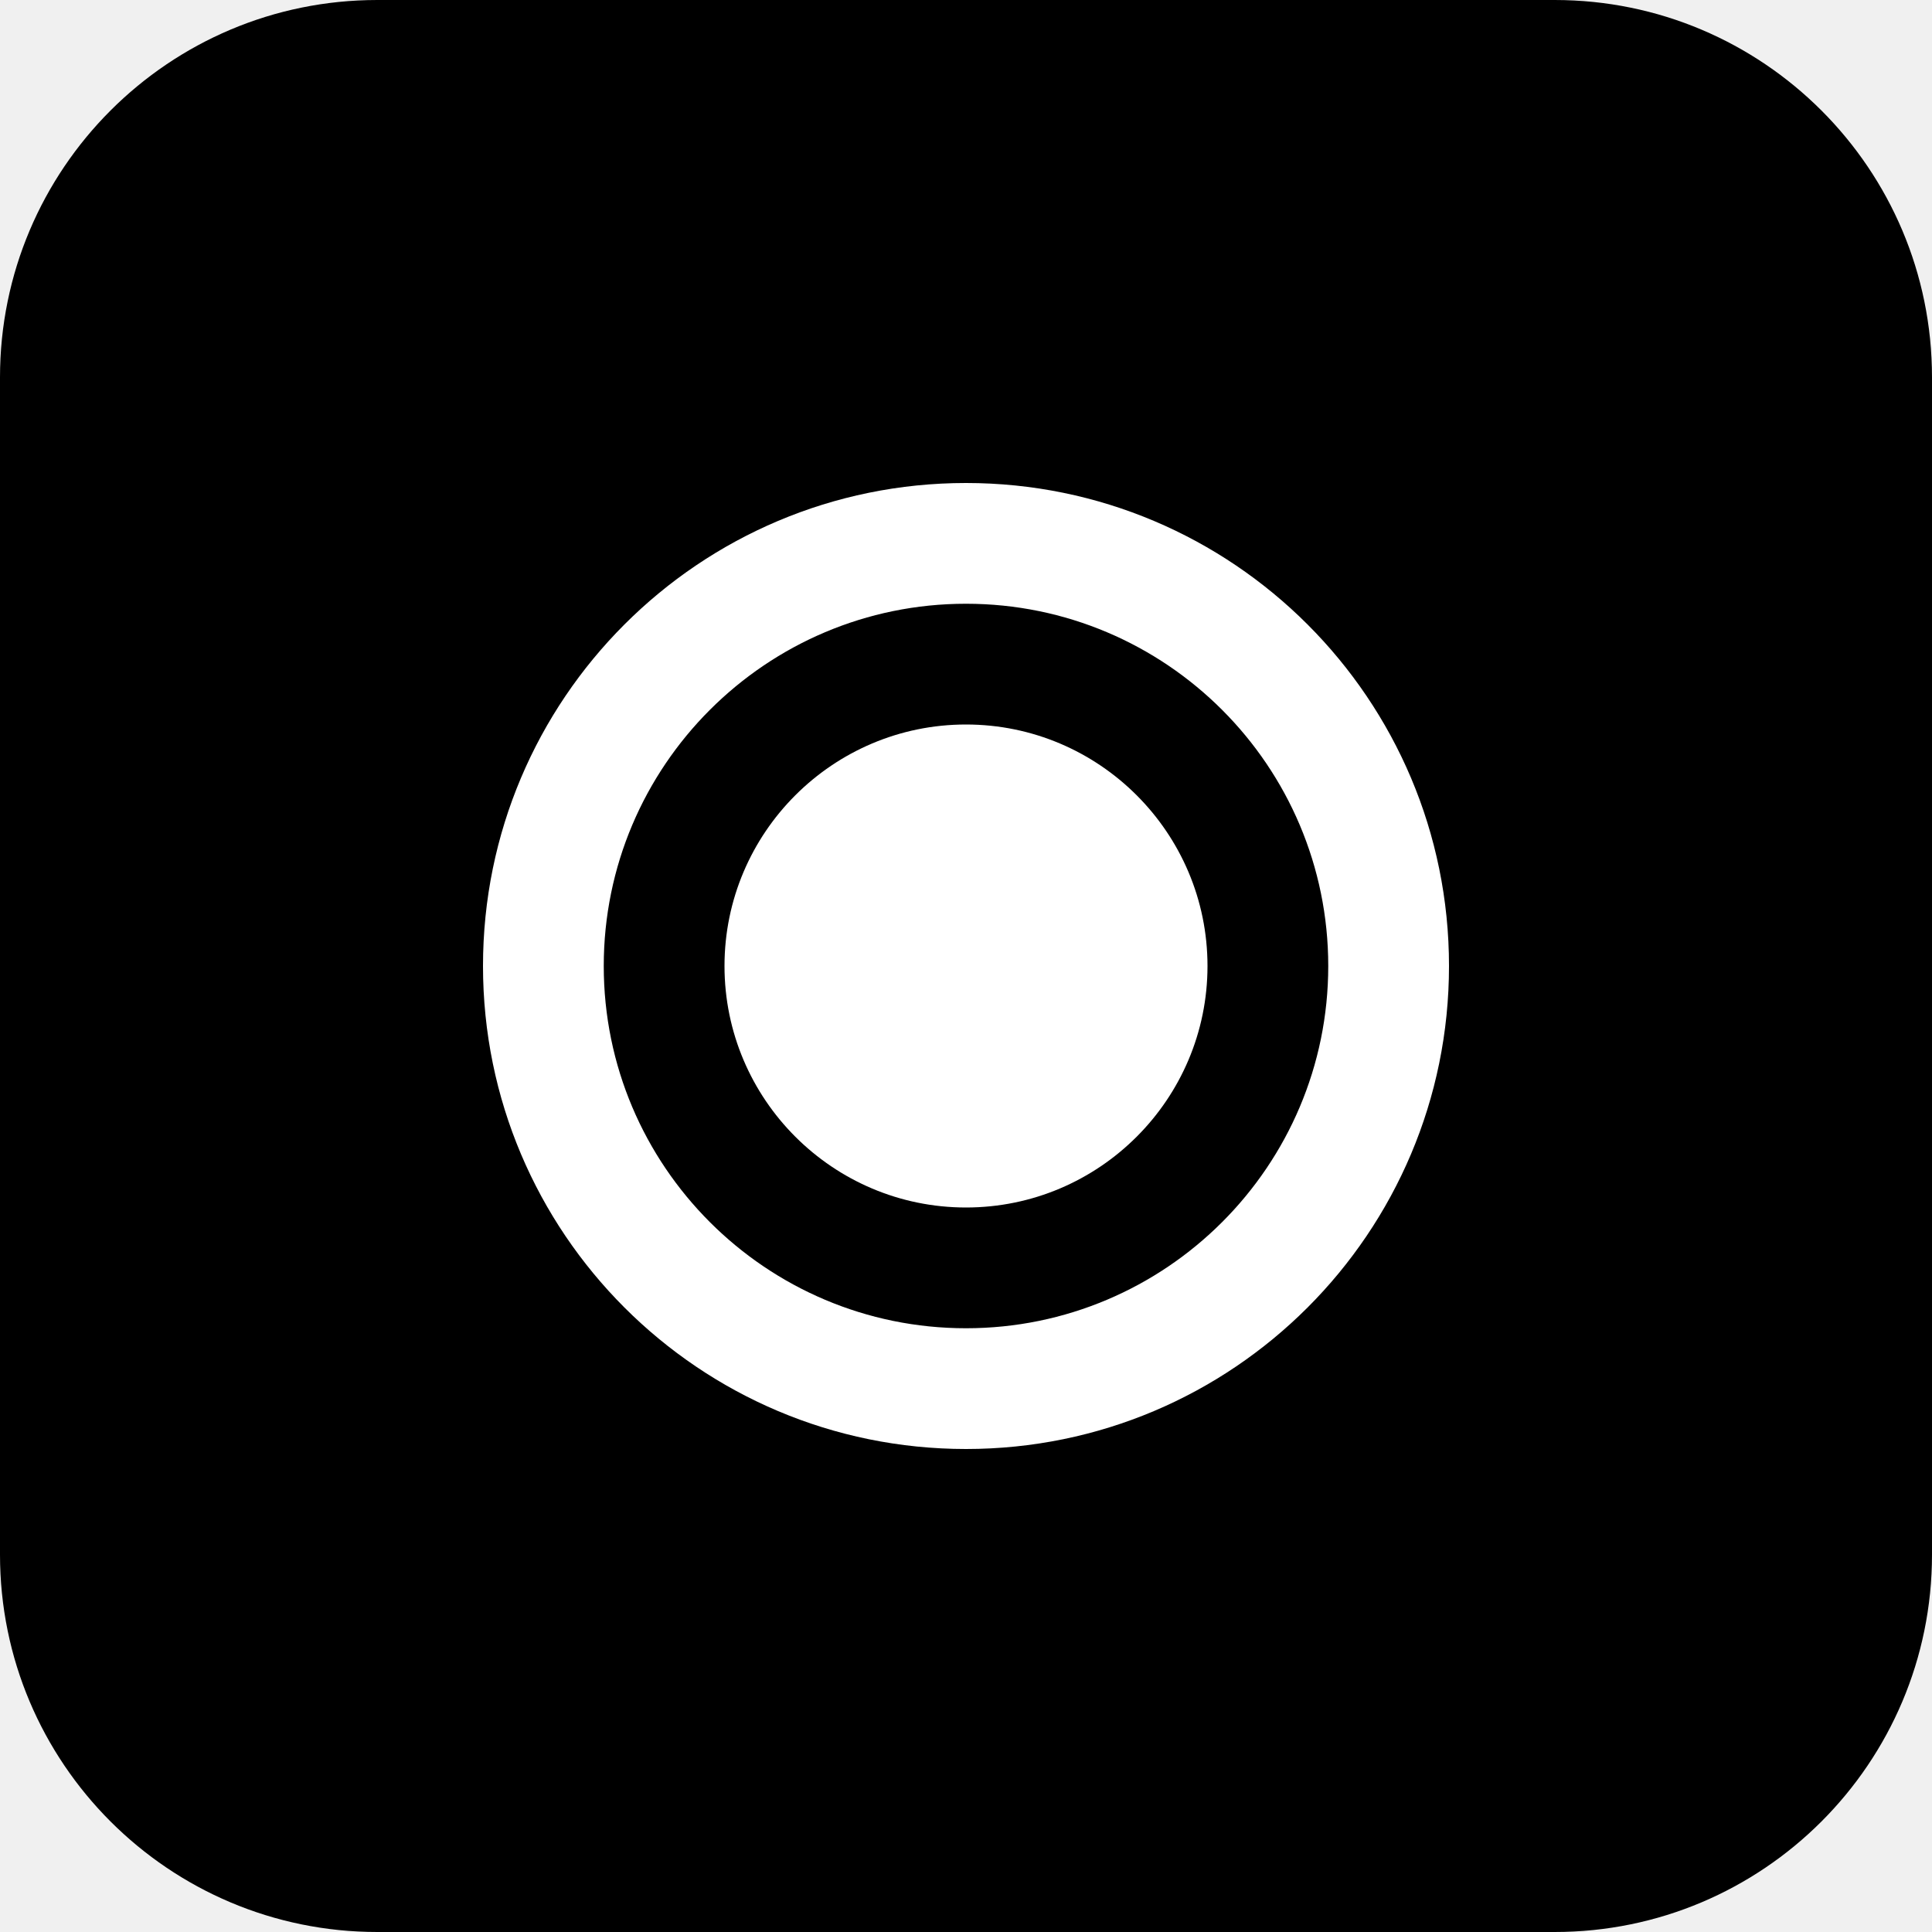
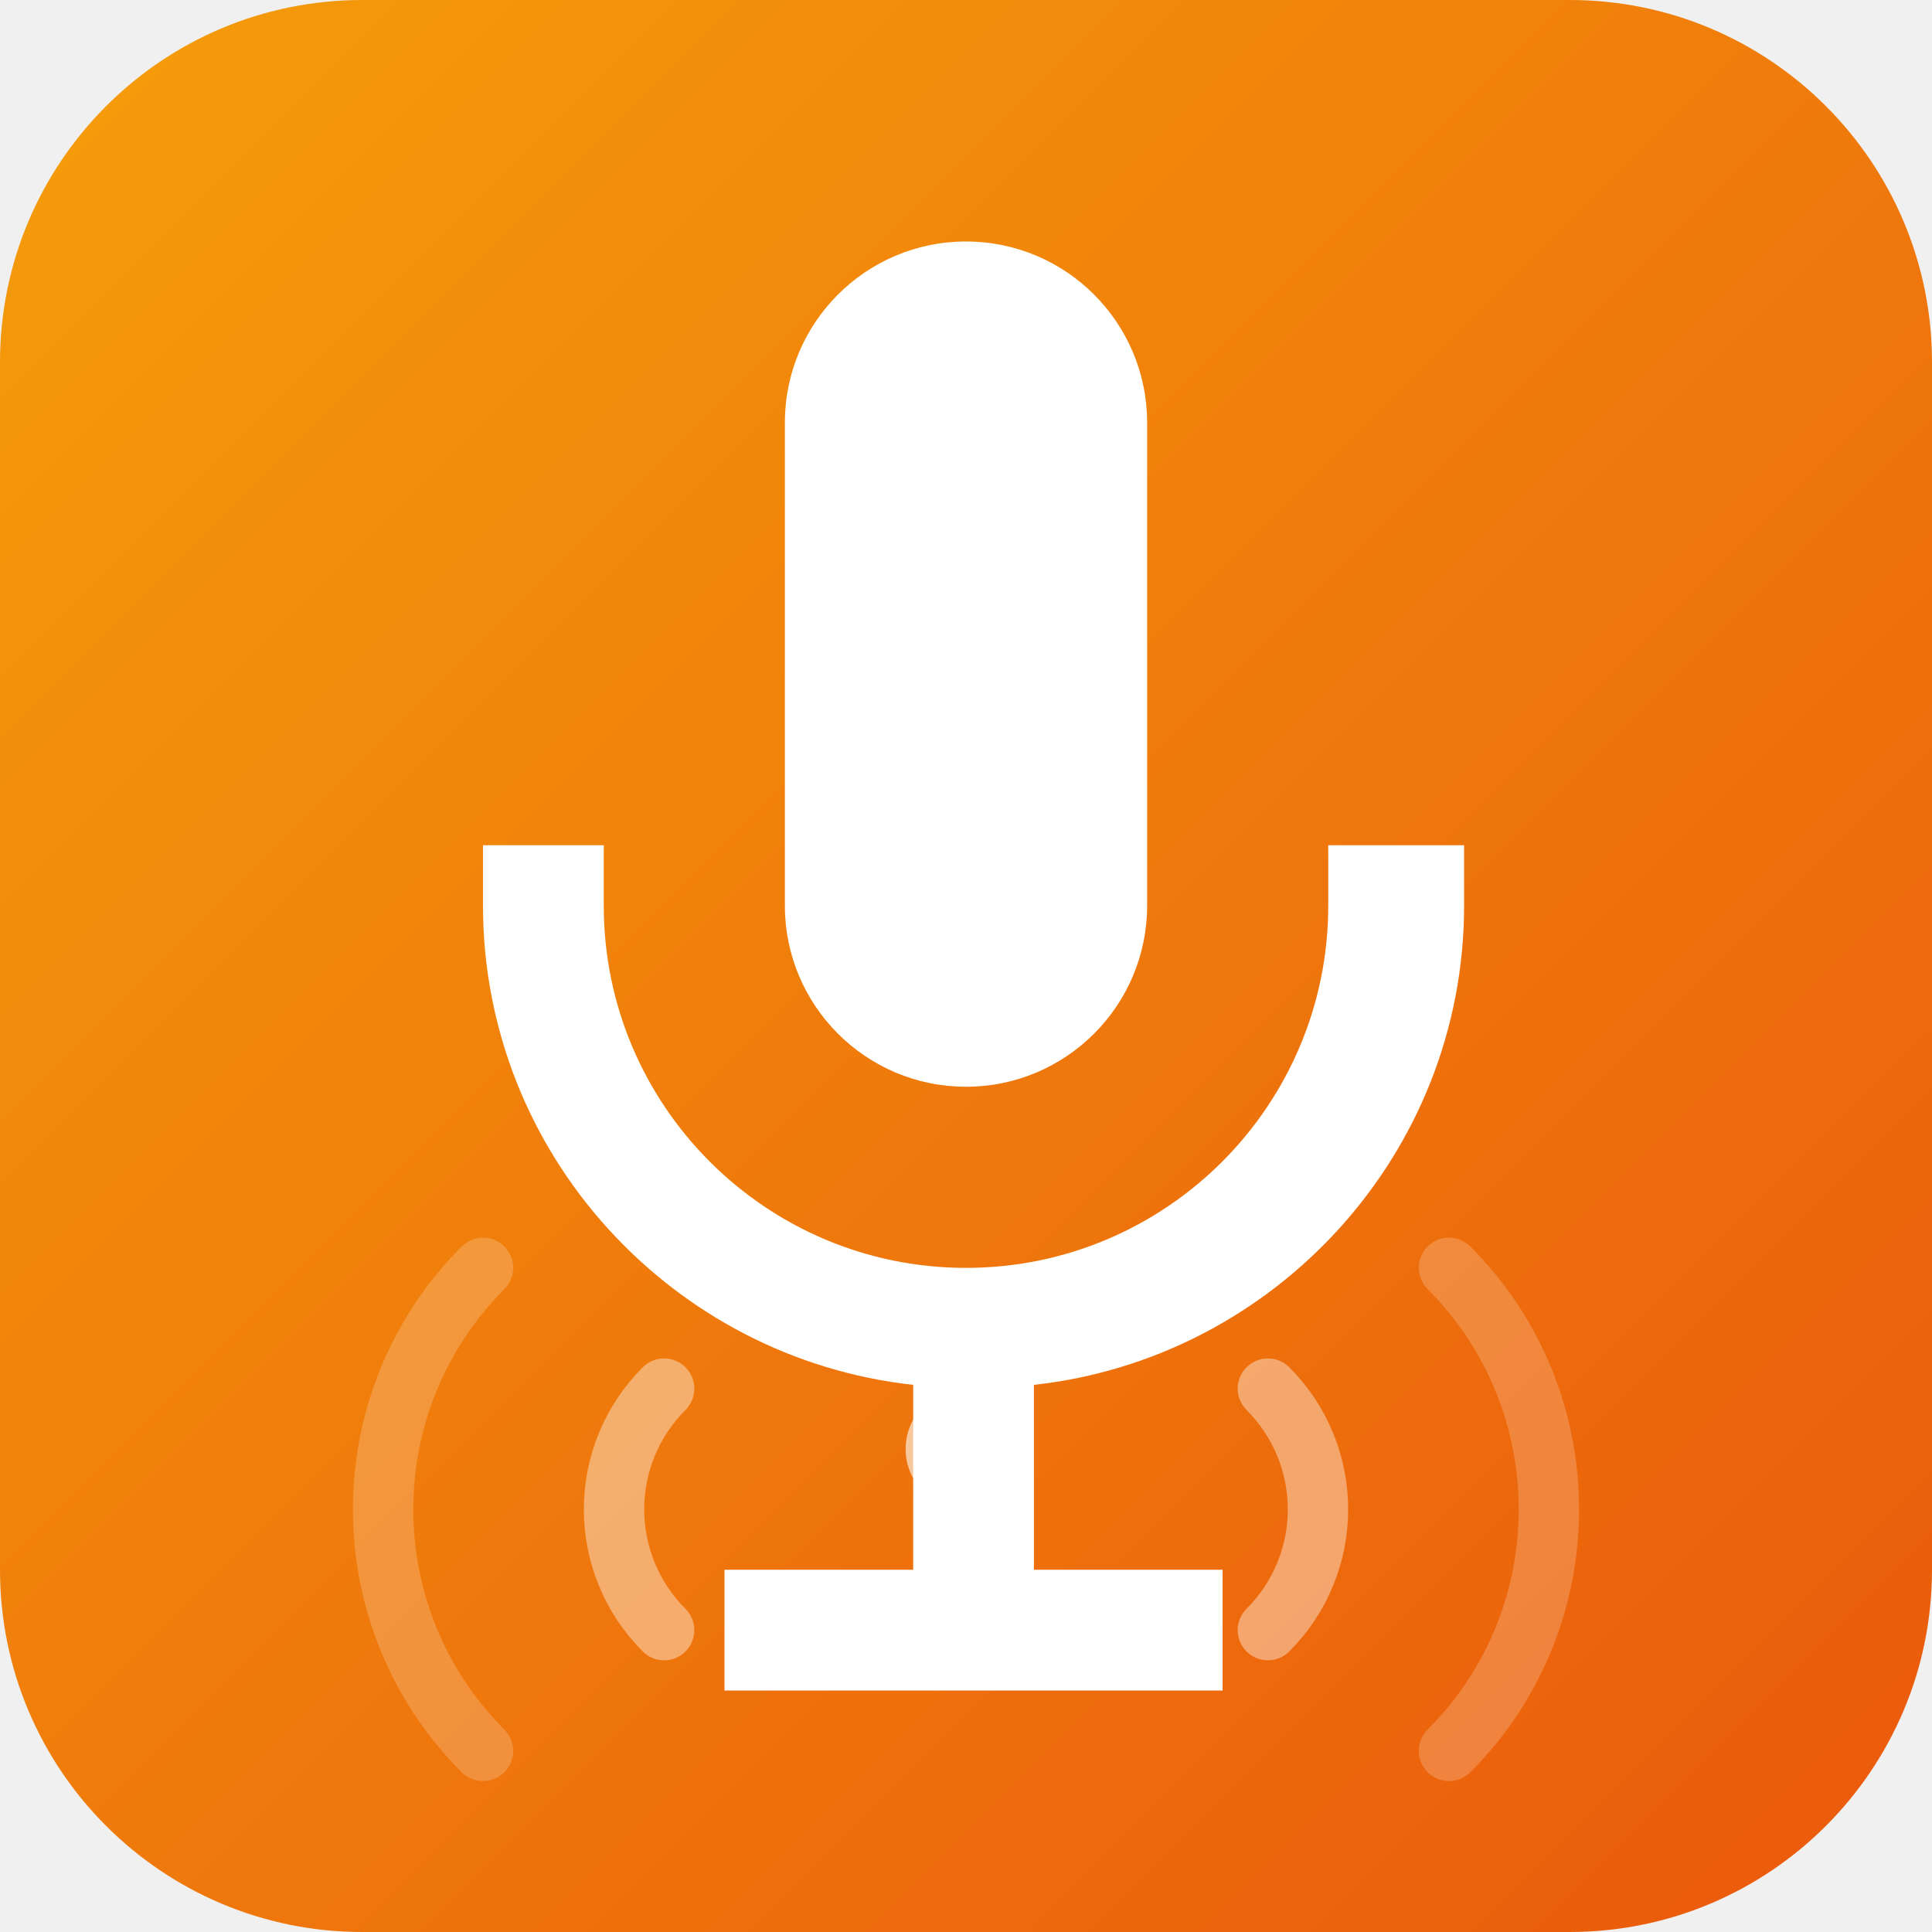
<svg xmlns="http://www.w3.org/2000/svg" viewBox="0 0 512 512">
-   <rect width="512" height="512" fill="#000" rx="100" />
-   <path fill="#fff" d="M256 128c-70.7 0-128 57.3-128 128s57.3 128 128 128 128-57.3 128-128-57.3-128-128-128zm0 224c-53 0-96-43-96-96s43-96 96-96 96 43 96 96-43 96-96 96z" />
-   <path fill="#fff" d="M256 192c-35.3 0-64 28.7-64 64s28.7 64 64 64 64-28.7 64-64-28.7-64-64-64z" />
+   <defs>
+     <linearGradient id="grad" x1="0%" y1="0%" x2="100%" y2="100%">
+       <stop offset="0%" style="stop-color:#F59E0B" />
+       <stop offset="100%" style="stop-color:#EA580C" />
+     </linearGradient>
+   </defs>
+   <rect width="512" height="512" rx="96" fill="url(#grad)" />
+   <g fill="white">
+     <path d="M256 64c-26.5 0-48 21.5-48 48v128c0 26.5 21.5 48 48 48s48-21.5 48-48V112c0-26.5-21.5-48-48-48z" />
+     <path d="M352 224v16c0 53-43 96-96 96s-96-43-96-96v-16h-32v16c0 65.8 50.2 120 114 127v49h-50v32h132v-32h-50v-49c63.8-7 114-61.2 114-127v-16h-32z" />
+     <circle cx="256" cy="384" r="16" opacity="0.6" />
+     <path d="M176 368c-17.7 17.7-17.7 46.3 0 64" stroke="white" stroke-width="16" fill="none" stroke-linecap="round" opacity="0.4" />
+     <path d="M336 368c17.7 17.7 17.7 46.3 0 64" stroke="white" stroke-width="16" fill="none" stroke-linecap="round" opacity="0.4" />
+     <path d="M128 336c-35.3 35.3-35.3 92.7 0 128" stroke="white" stroke-width="16" fill="none" stroke-linecap="round" opacity="0.2" />
+     <path d="M384 336c35.3 35.3 35.3 92.7 0 128" stroke="white" stroke-width="16" fill="none" stroke-linecap="round" opacity="0.2" />
+   </g>
</svg>
